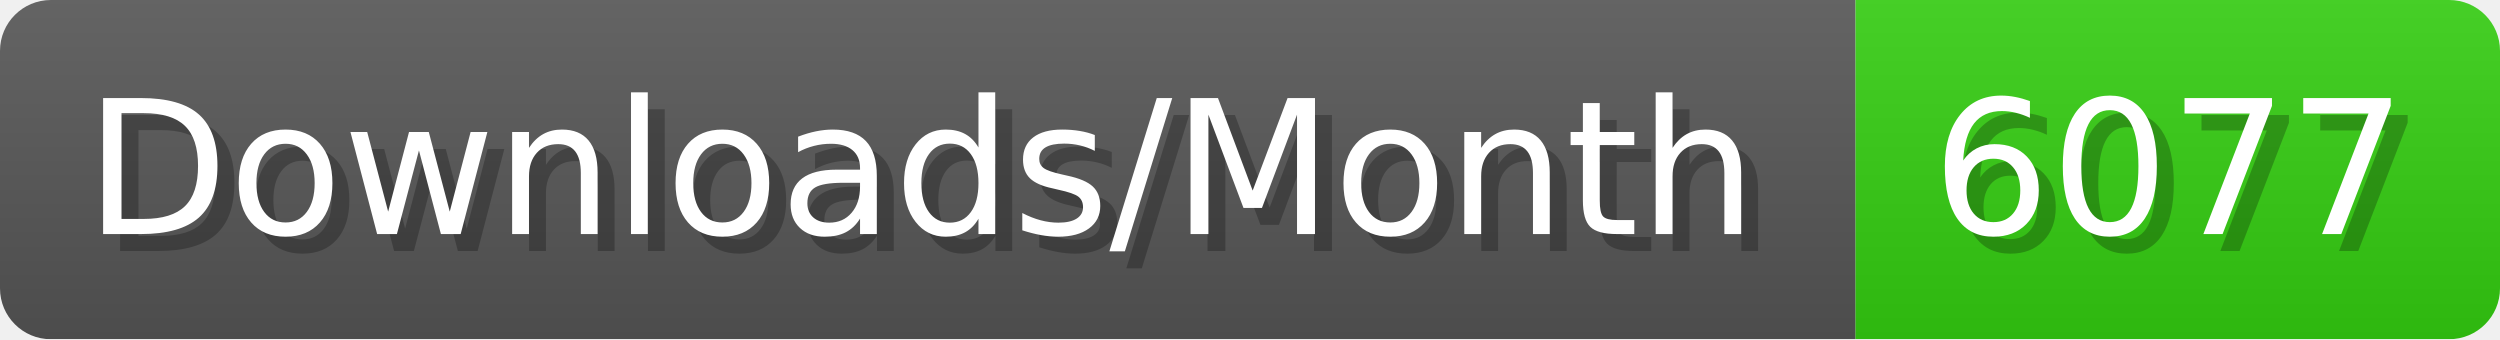
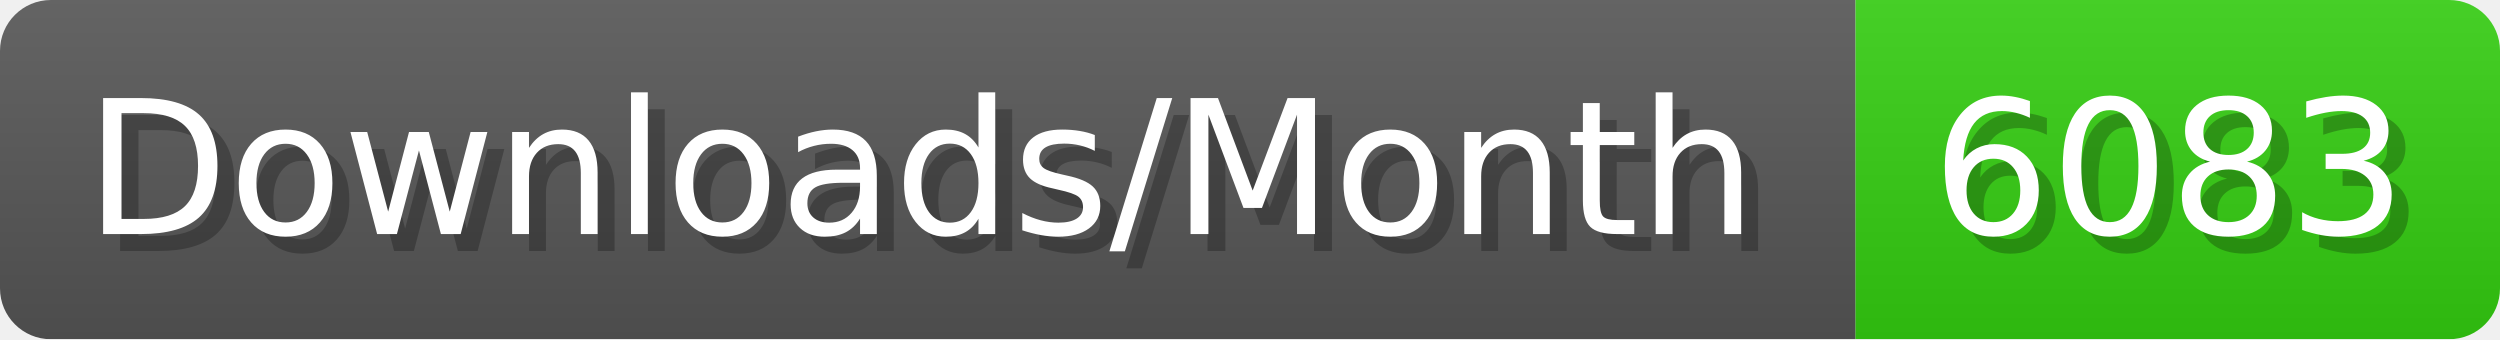
- <svg xmlns="http://www.w3.org/2000/svg" width="147.4" height="20" viewBox="0 0 1474 200" role="img" aria-label="Downloads/Month: 6077">
+ <svg xmlns="http://www.w3.org/2000/svg" width="147.4" height="20" viewBox="0 0 1474 200" role="img" aria-label="Downloads/Month: 6083">
  <linearGradient id="YlXUI" x2="0" y2="100%">
    <stop offset="0" stop-opacity=".1" stop-color="#EEE" />
    <stop offset="1" stop-opacity=".1" />
  </linearGradient>
  <mask id="JHhop">
    <rect width="1474" height="200" rx="30" fill="#FFF" />
  </mask>
  <g mask="url(#JHhop)">
    <rect width="1094" height="200" fill="#555" />
    <rect width="380" height="200" fill="#3C1" x="1094" />
    <rect width="1474" height="200" fill="url(#YlXUI)" />
  </g>
  <g aria-hidden="true" fill="#fff" text-anchor="start" font-family="Verdana,DejaVu Sans,sans-serif" font-size="110">
    <text x="60" y="148" textLength="994" fill="#000" opacity="0.25">Downloads/Month</text>
    <text x="50" y="138" textLength="994">Downloads/Month</text>
-     <text x="1149" y="148" textLength="280" fill="#000" opacity="0.25">6077</text>
-     <text x="1139" y="138" textLength="280">6077</text>
+     <text x="1149" y="148" textLength="280" fill="#000" opacity="0.25">6083</text>
+     <text x="1139" y="138" textLength="280">6083</text>
  </g>
</svg>
